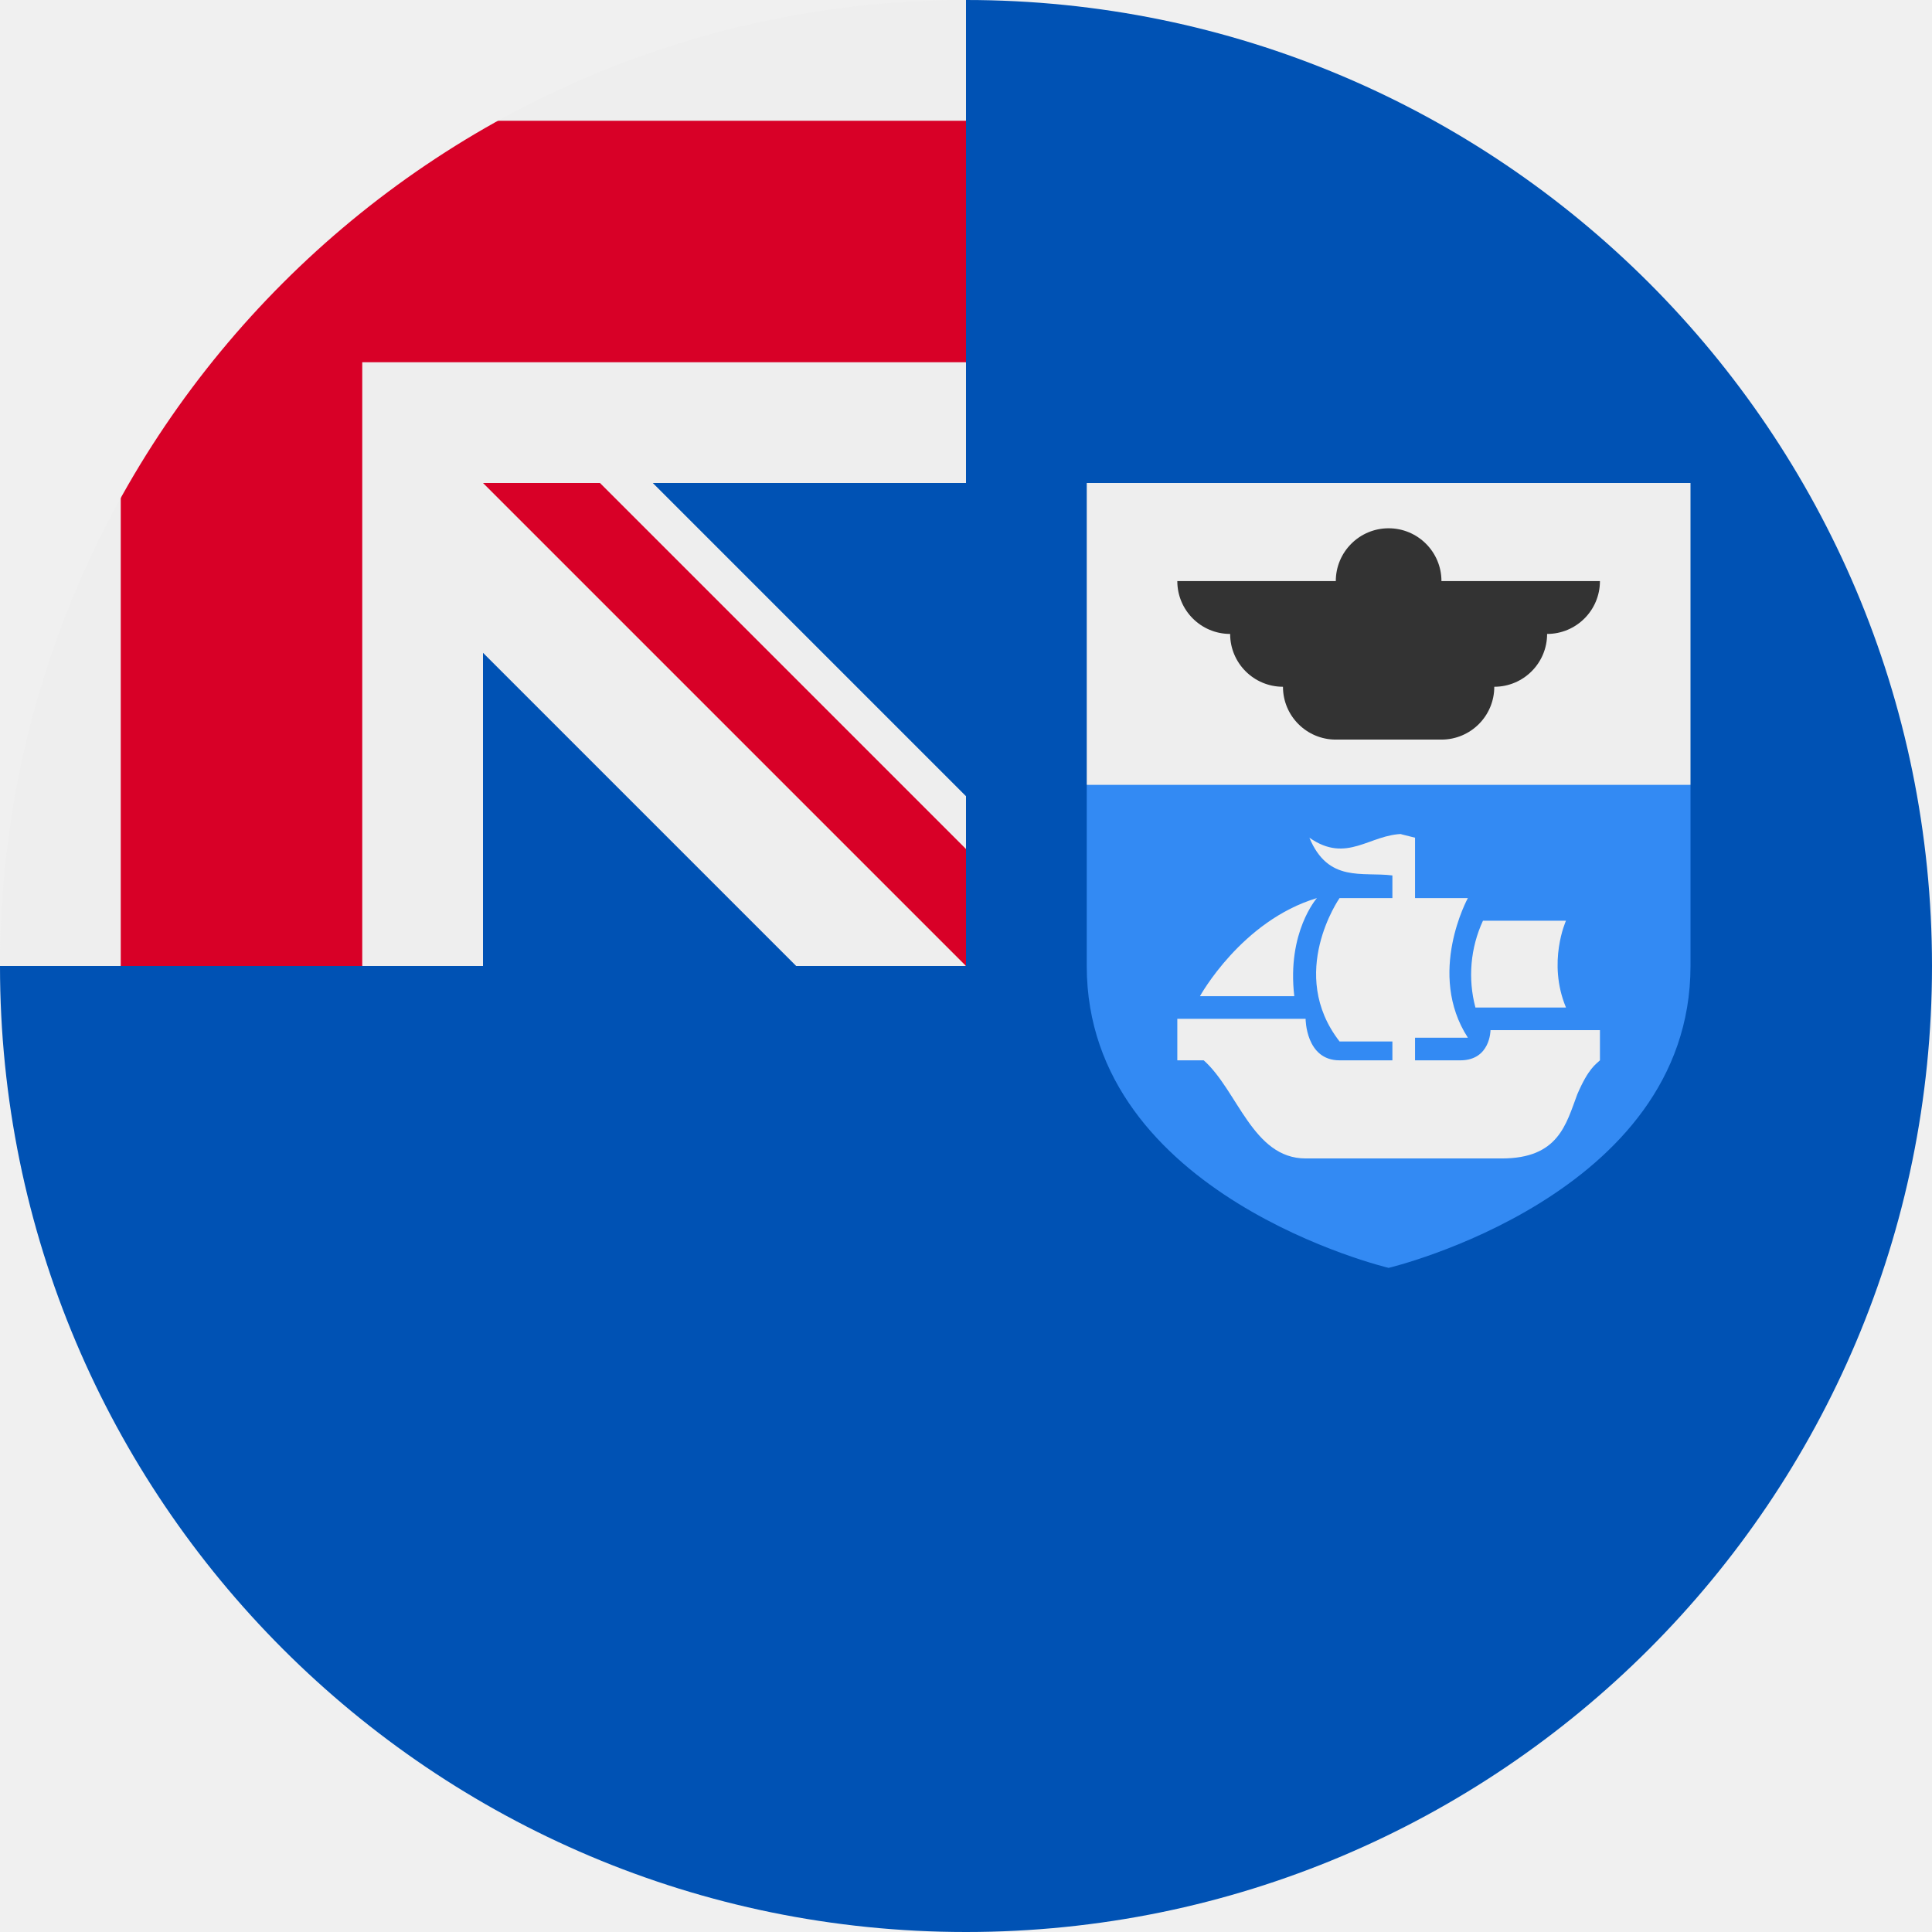
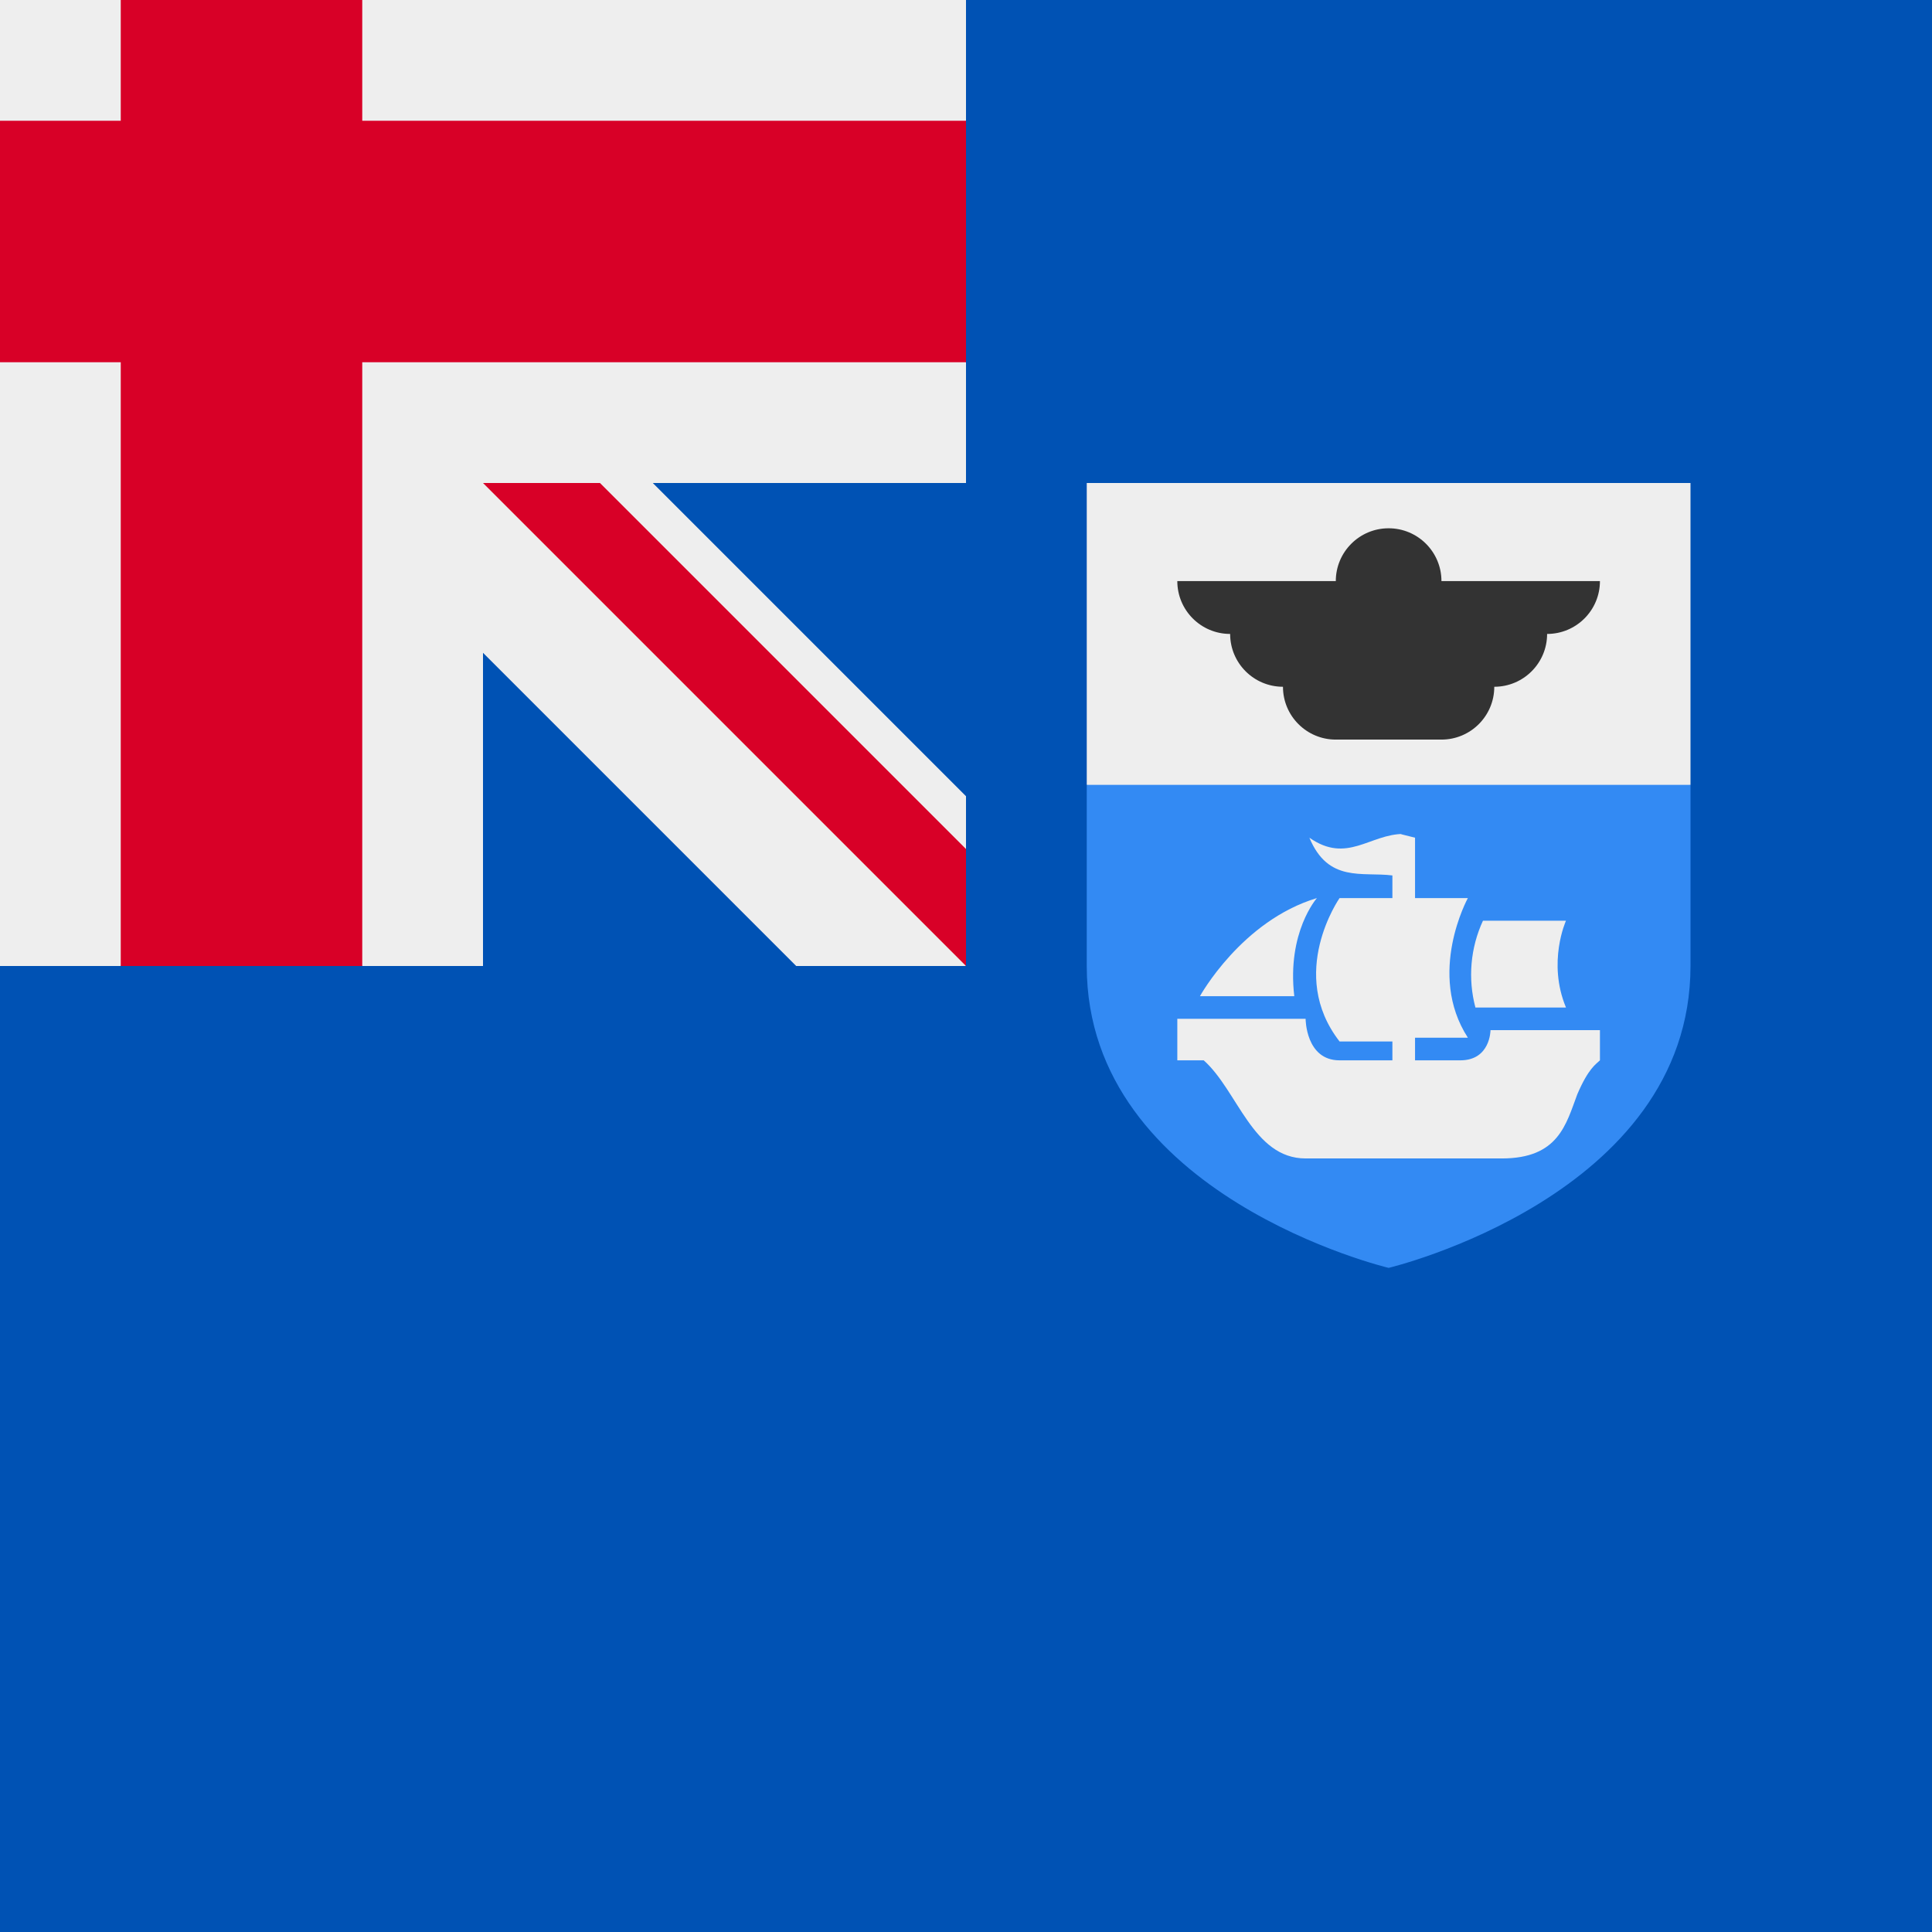
- <svg xmlns="http://www.w3.org/2000/svg" width="512" height="512" viewBox="0 0 512 512">
-   <mask id="a">
-     <circle cx="256" cy="256" r="256" fill="#fff" />
-   </mask>
-   <g mask="url(#a)">
-     <path fill="#0052b4" d="M256 0h256v512H0V256Z" />
-     <path fill="#eee" d="M0 0v32l32 32L0 96v160h32l32-32 32 32h32v-83l83 83h45l-8-16 8-15v-14l-83-83h83V96l-32-32 32-32V0H96L64 32 32 0Z" />
-     <path fill="#d80027" d="M32 0v32H0v64h32v160h64V96h160V32H96V0Zm96 128 128 128v-31l-97-97z" />
-     <path d="M288 128h160v80l-80 32-80-32z" style="fill:#eee" />
-     <path fill="#333" d="M368 140a14 14 0 0 0-14 14h-42a14 14 0 0 0 14 14 14 14 0 0 0 14 14 14 14 0 0 0 14 14h28a14 14 0 0 0 14-14 14 14 0 0 0 14-14 14 14 0 0 0 14-14h-42a14 14 0 0 0-14-14z" />
-     <path fill="#338af3" d="M288 208v48c0 61 80 80 80 80s80-19 80-80v-48z" />
-     <path fill="#eee" d="M372 221c-9 0-15 8-25 1 5 12 14 9 22 10v6h-14s-14 20 0 38h14v5h-14c-9 0-9-11-9-11h-34v11h7c9 8 13 26 27 26h52c15 0 17-9 20-17 3-7 5-8 6-9v-8h-29s0 8-8 8h-12v-6h14c-11-17 0-37 0-37h-14v-16l-4-1zm-23 17c-20 6-31 26-31 26h25c-2-17 6-26 6-26zm44 6a34 34 0 0 0-2 23h24c-5-12 0-23 0-23z" />
-   </g>
+ <svg xmlns="http://www.w3.org/2000/svg" width="512" height="512" viewBox="0 0 512 512" style="border-radius:50%">
+   <path fill="#0052b4" d="M256 0h256v512H0V256Z" />
+   <path fill="#eee" d="M0 0v32l32 32L0 96v160h32l32-32 32 32h32v-83l83 83h45l-8-16 8-15v-14l-83-83h83V96l-32-32 32-32V0H96L64 32 32 0Z" />
+   <path fill="#d80027" d="M32 0v32H0v64h32v160h64V96h160V32H96V0Zm96 128 128 128v-31l-97-97z" />
+   <path d="M288 128h160v80l-80 32-80-32z" style="fill:#eee" />
+   <path fill="#333" d="M368 140a14 14 0 0 0-14 14h-42a14 14 0 0 0 14 14 14 14 0 0 0 14 14 14 14 0 0 0 14 14h28a14 14 0 0 0 14-14 14 14 0 0 0 14-14 14 14 0 0 0 14-14h-42a14 14 0 0 0-14-14z" />
+   <path fill="#338af3" d="M288 208v48c0 61 80 80 80 80s80-19 80-80v-48z" />
+   <path fill="#eee" d="M372 221c-9 0-15 8-25 1 5 12 14 9 22 10v6h-14s-14 20 0 38h14v5h-14c-9 0-9-11-9-11h-34v11h7c9 8 13 26 27 26h52c15 0 17-9 20-17 3-7 5-8 6-9v-8h-29s0 8-8 8h-12v-6h14c-11-17 0-37 0-37h-14v-16l-4-1zm-23 17c-20 6-31 26-31 26h25c-2-17 6-26 6-26zm44 6a34 34 0 0 0-2 23h24c-5-12 0-23 0-23z" />
</svg>
